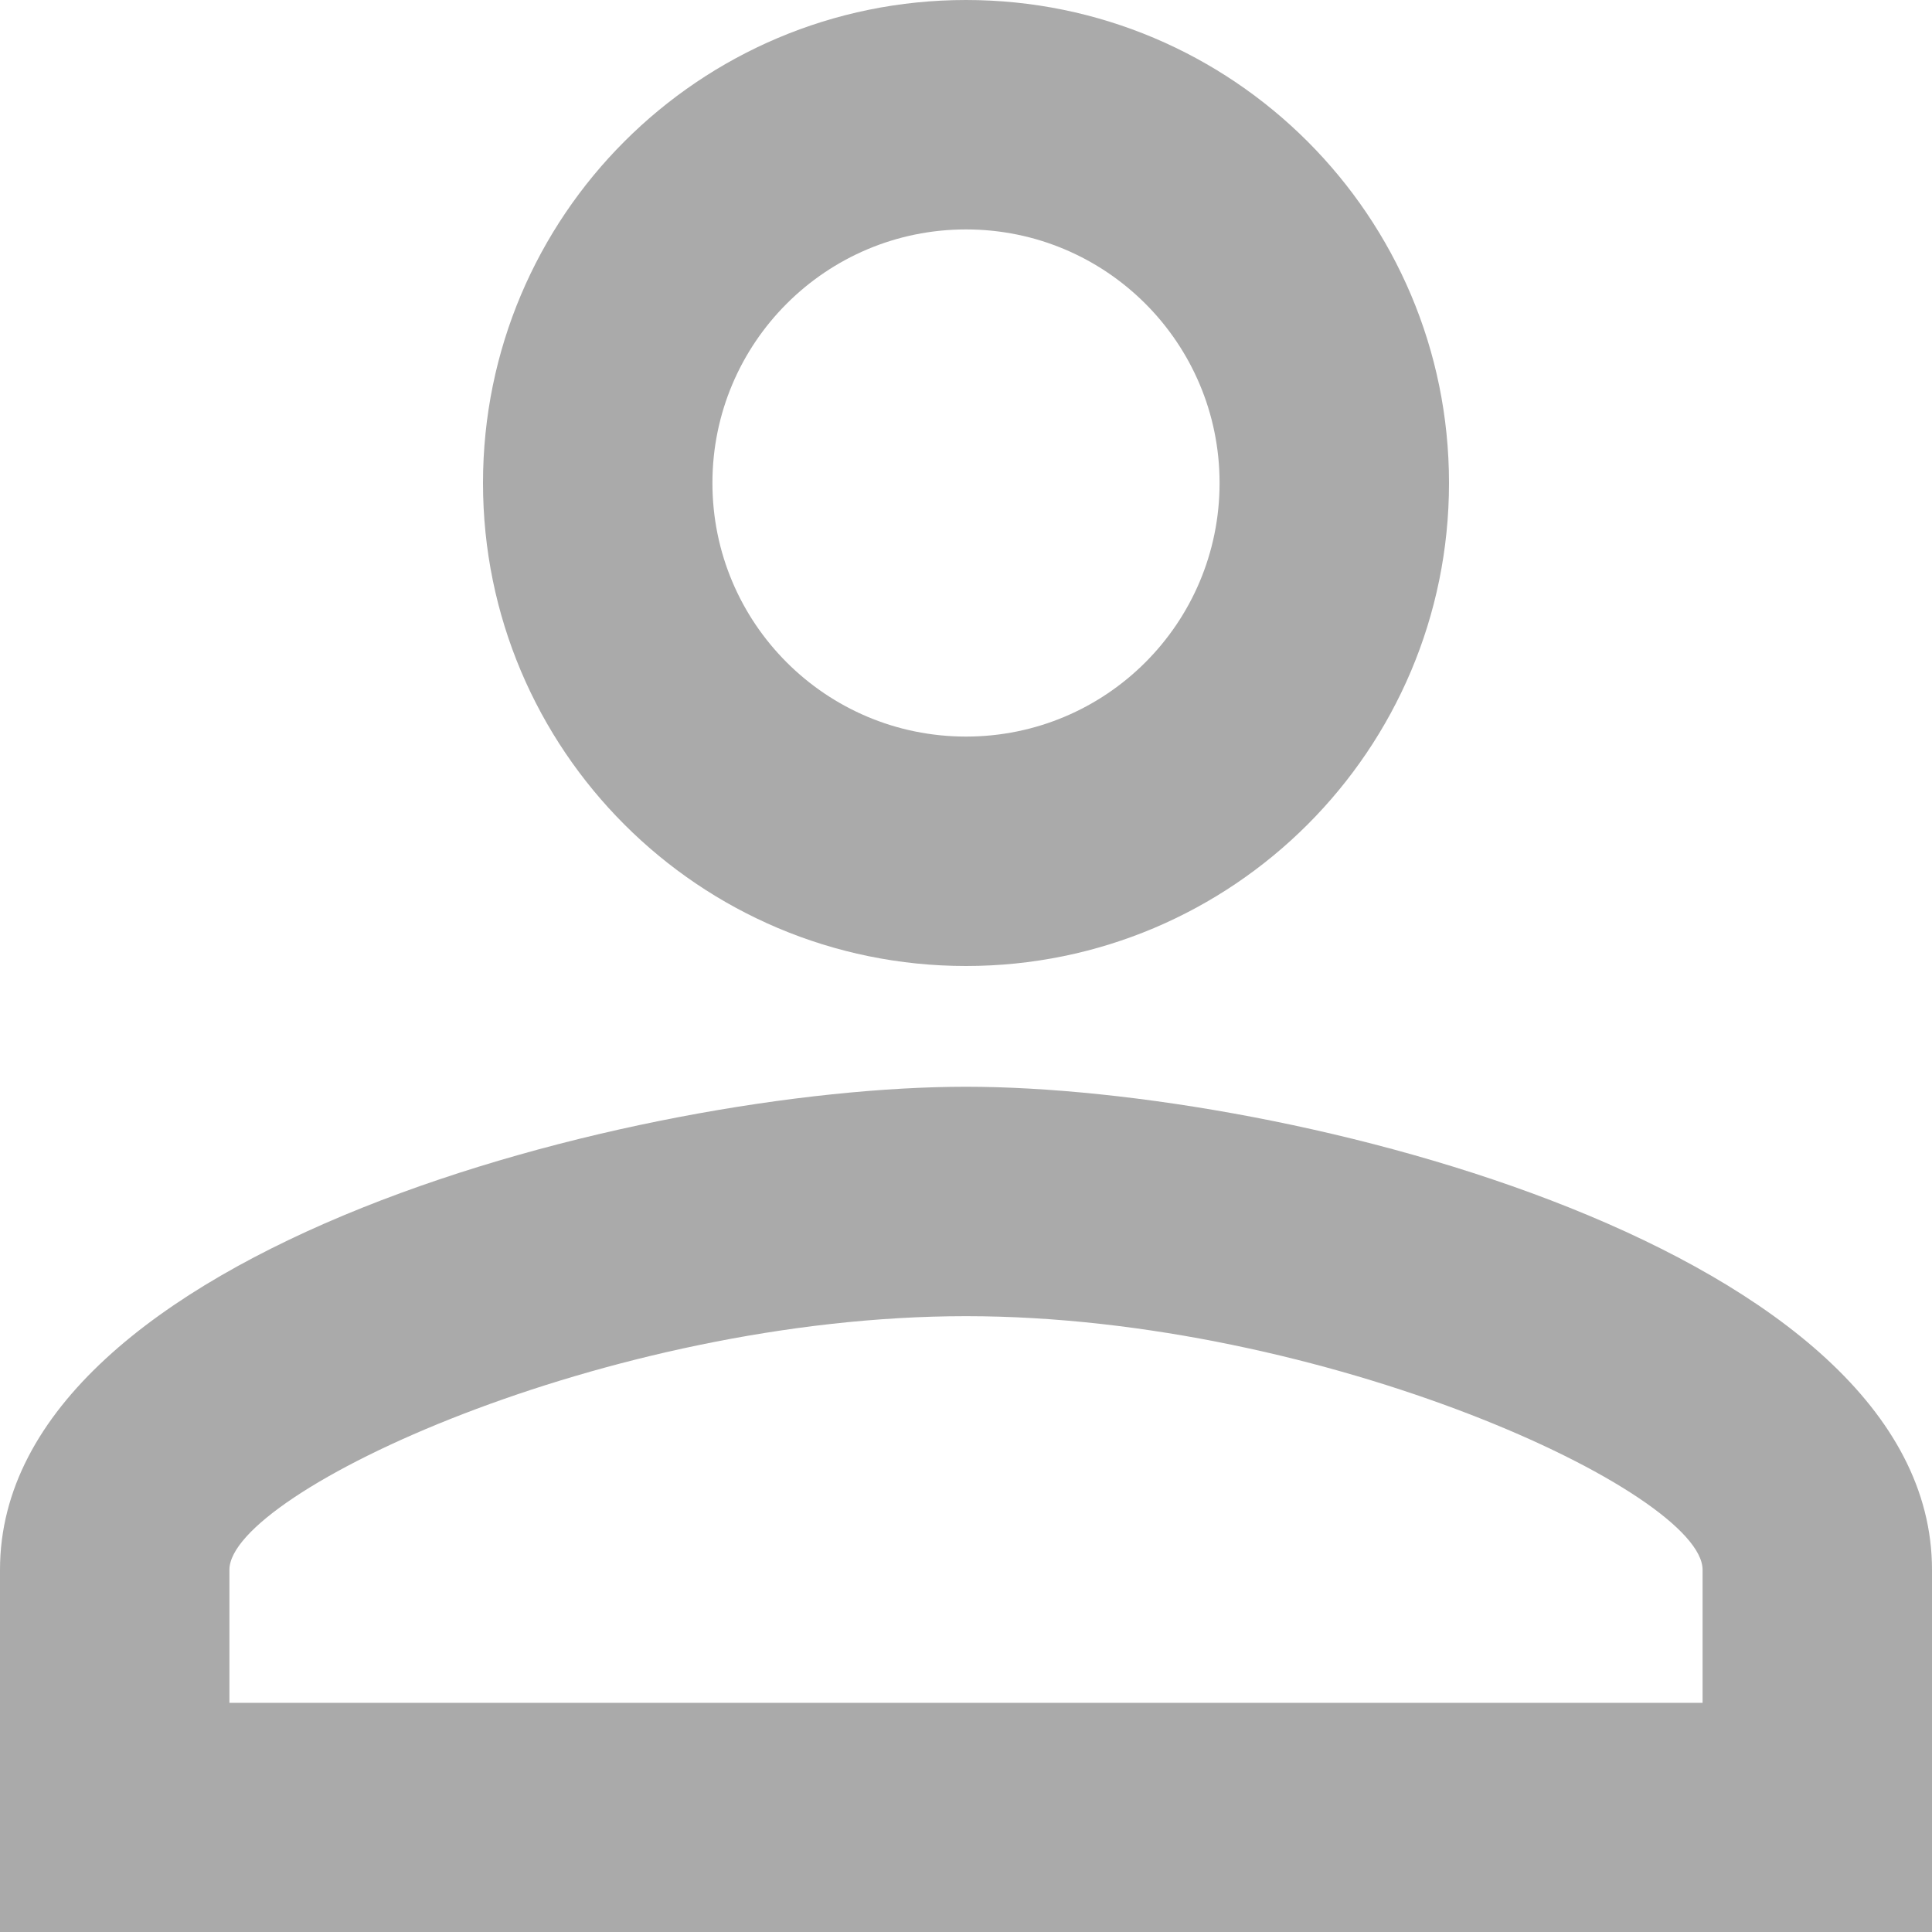
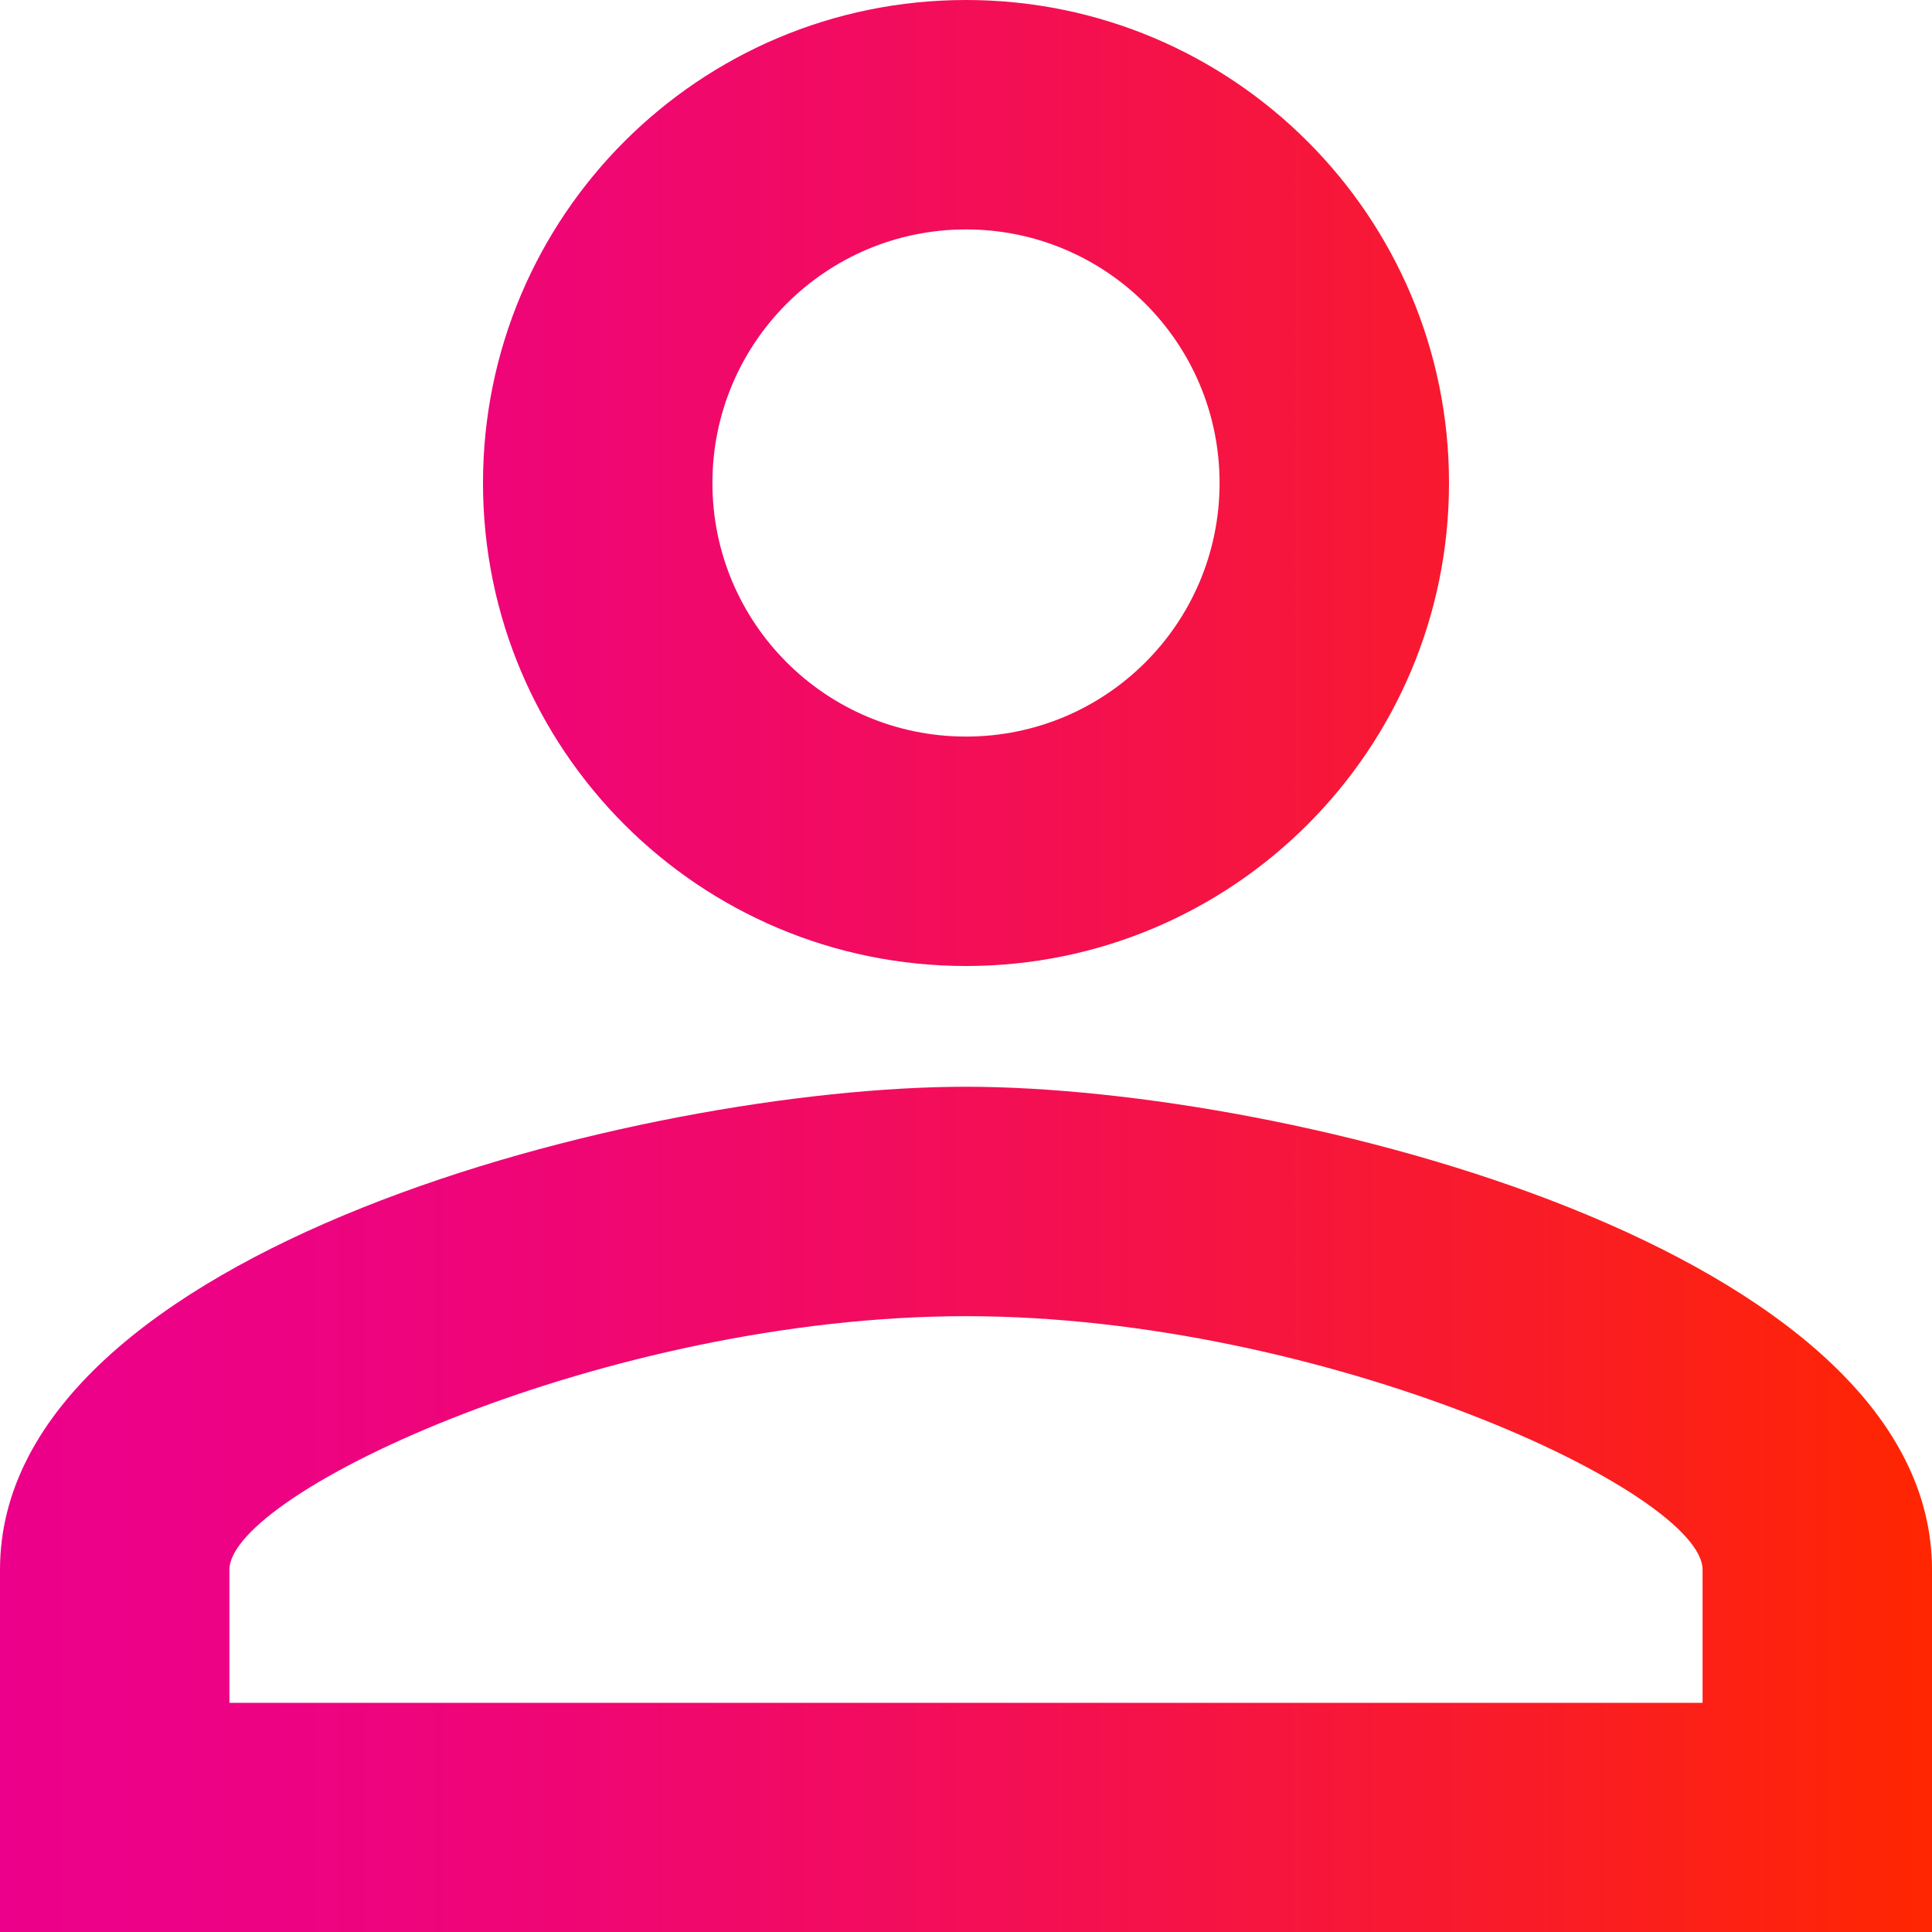
- <svg xmlns="http://www.w3.org/2000/svg" version="1.1" id="Layer_1" x="0px" y="0px" width="16px" height="16px" viewBox="0 0 16 16" enableBackground="new 0 0 16 16" xml:space="preserve">
-   <path fill="#AAAAAA" d="M8,1.9c1.16,0,2.1,0.939,2.1,2.1S9.161,6.1,8,6.1S5.9,5.16,5.9,4S6.84,1.9,8,1.9 M8,10.9  c2.971,0,6.1,1.459,6.1,2.1v1.102H1.9V13C1.9,12.359,5.03,10.9,8,10.9 M8,0C5.79,0,4,1.79,4,4s1.79,4,4,4c2.209,0,4-1.79,4-4  S10.209,0,8,0z M8,9c-2.67,0-8,1.34-8,4v3h16v-3C16,10.34,10.67,9,8,9z" />
+ <svg xmlns="http://www.w3.org/2000/svg" version="1.1" id="Layer_1" x="0px" y="0px" width="16px" height="16px" viewBox="0 0 16 16" enable-background="new 0 0 16 16" xml:space="preserve">
+   <linearGradient id="SVGID_1_" gradientUnits="userSpaceOnUse" x1="0" y1="8" x2="16" y2="8">
+     <stop offset="0" style="stop-color:#EC008B" />
+     <stop offset="0.13" style="stop-color:#ED0284" />
+     <stop offset="0.33" style="stop-color:#F00770" />
+     <stop offset="0.56" style="stop-color:#F4104F" />
+     <stop offset="0.82" style="stop-color:#FA1D22" />
+     <stop offset="1" style="stop-color:#FF2600" />
+   </linearGradient>
+   <path fill="url(#SVGID_1_)" d="M8,1.9c1.16,0,2.1,0.939,2.1,2.1S9.161,6.1,8,6.1S5.9,5.16,5.9,4S6.84,1.9,8,1.9 M8,10.9  c2.971,0,6.1,1.459,6.1,2.1v1.102H1.9V13C1.9,12.359,5.03,10.9,8,10.9 M8,0C5.79,0,4,1.79,4,4s1.79,4,4,4c2.209,0,4-1.79,4-4  S10.209,0,8,0z M8,9c-2.67,0-8,1.34-8,4v3h16v-3C16,10.34,10.67,9,8,9z" />
  <path fill="none" d="M0,0h36v36H0V0z" />
</svg>
